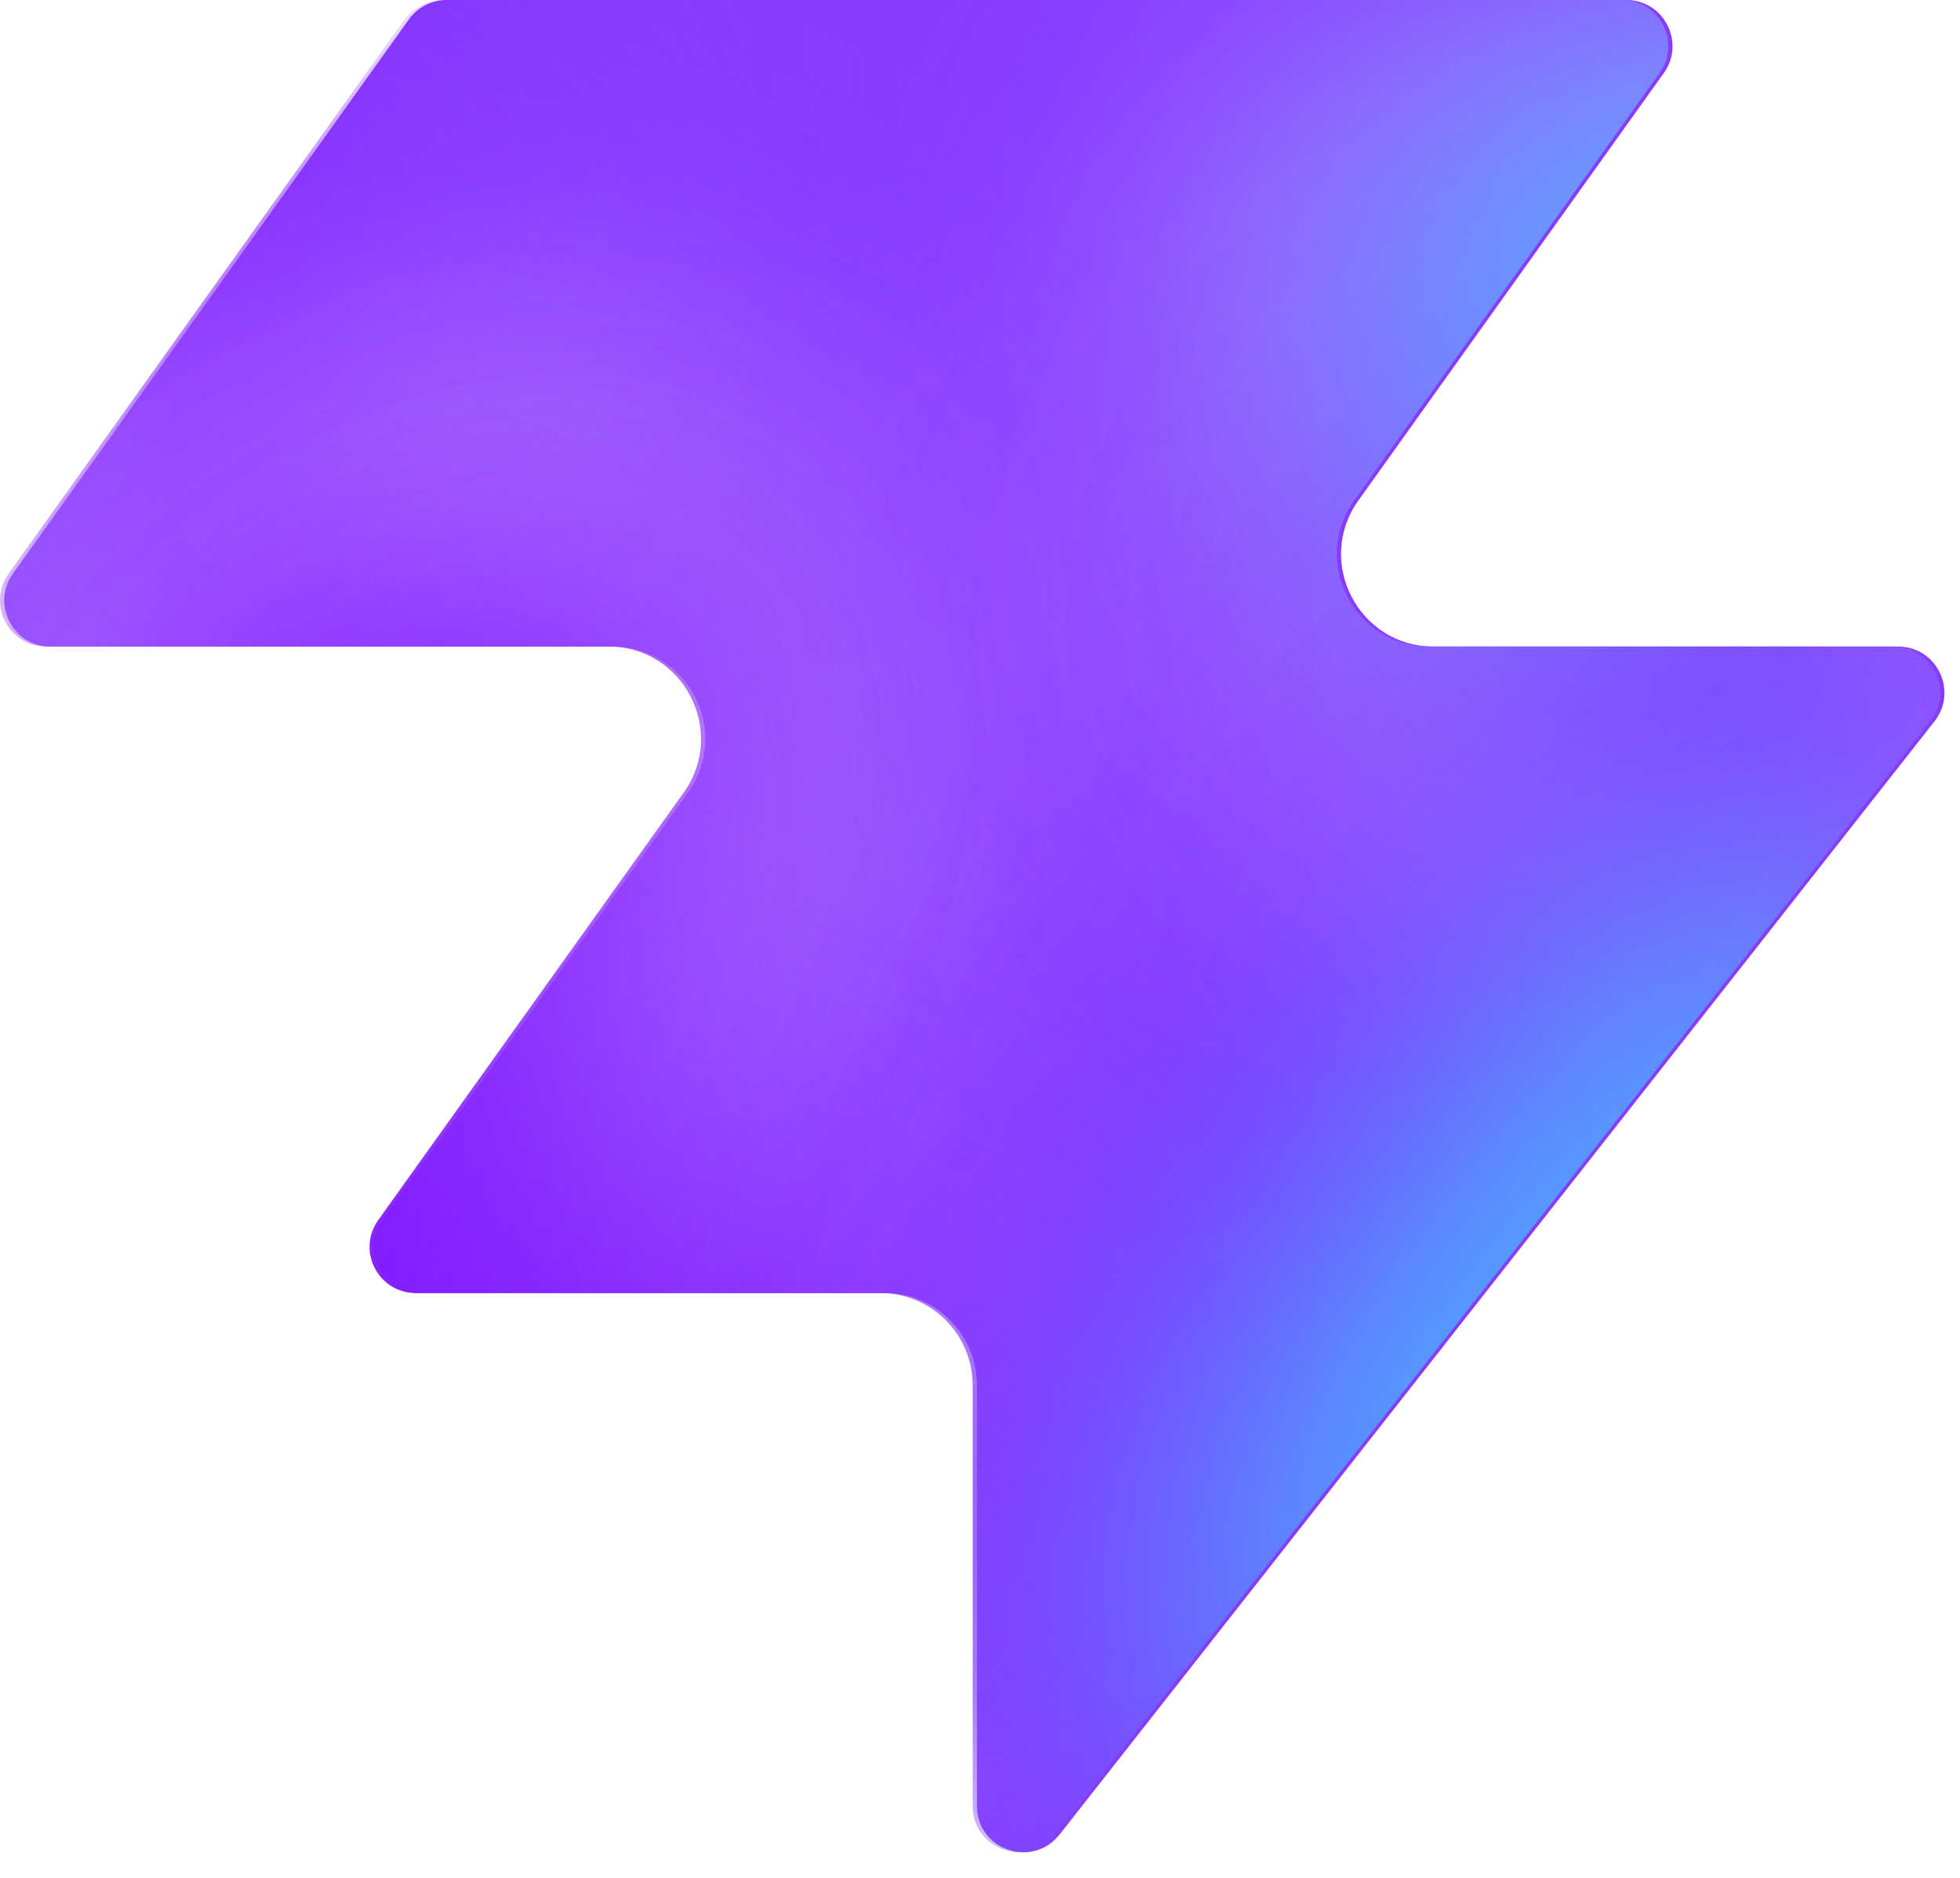
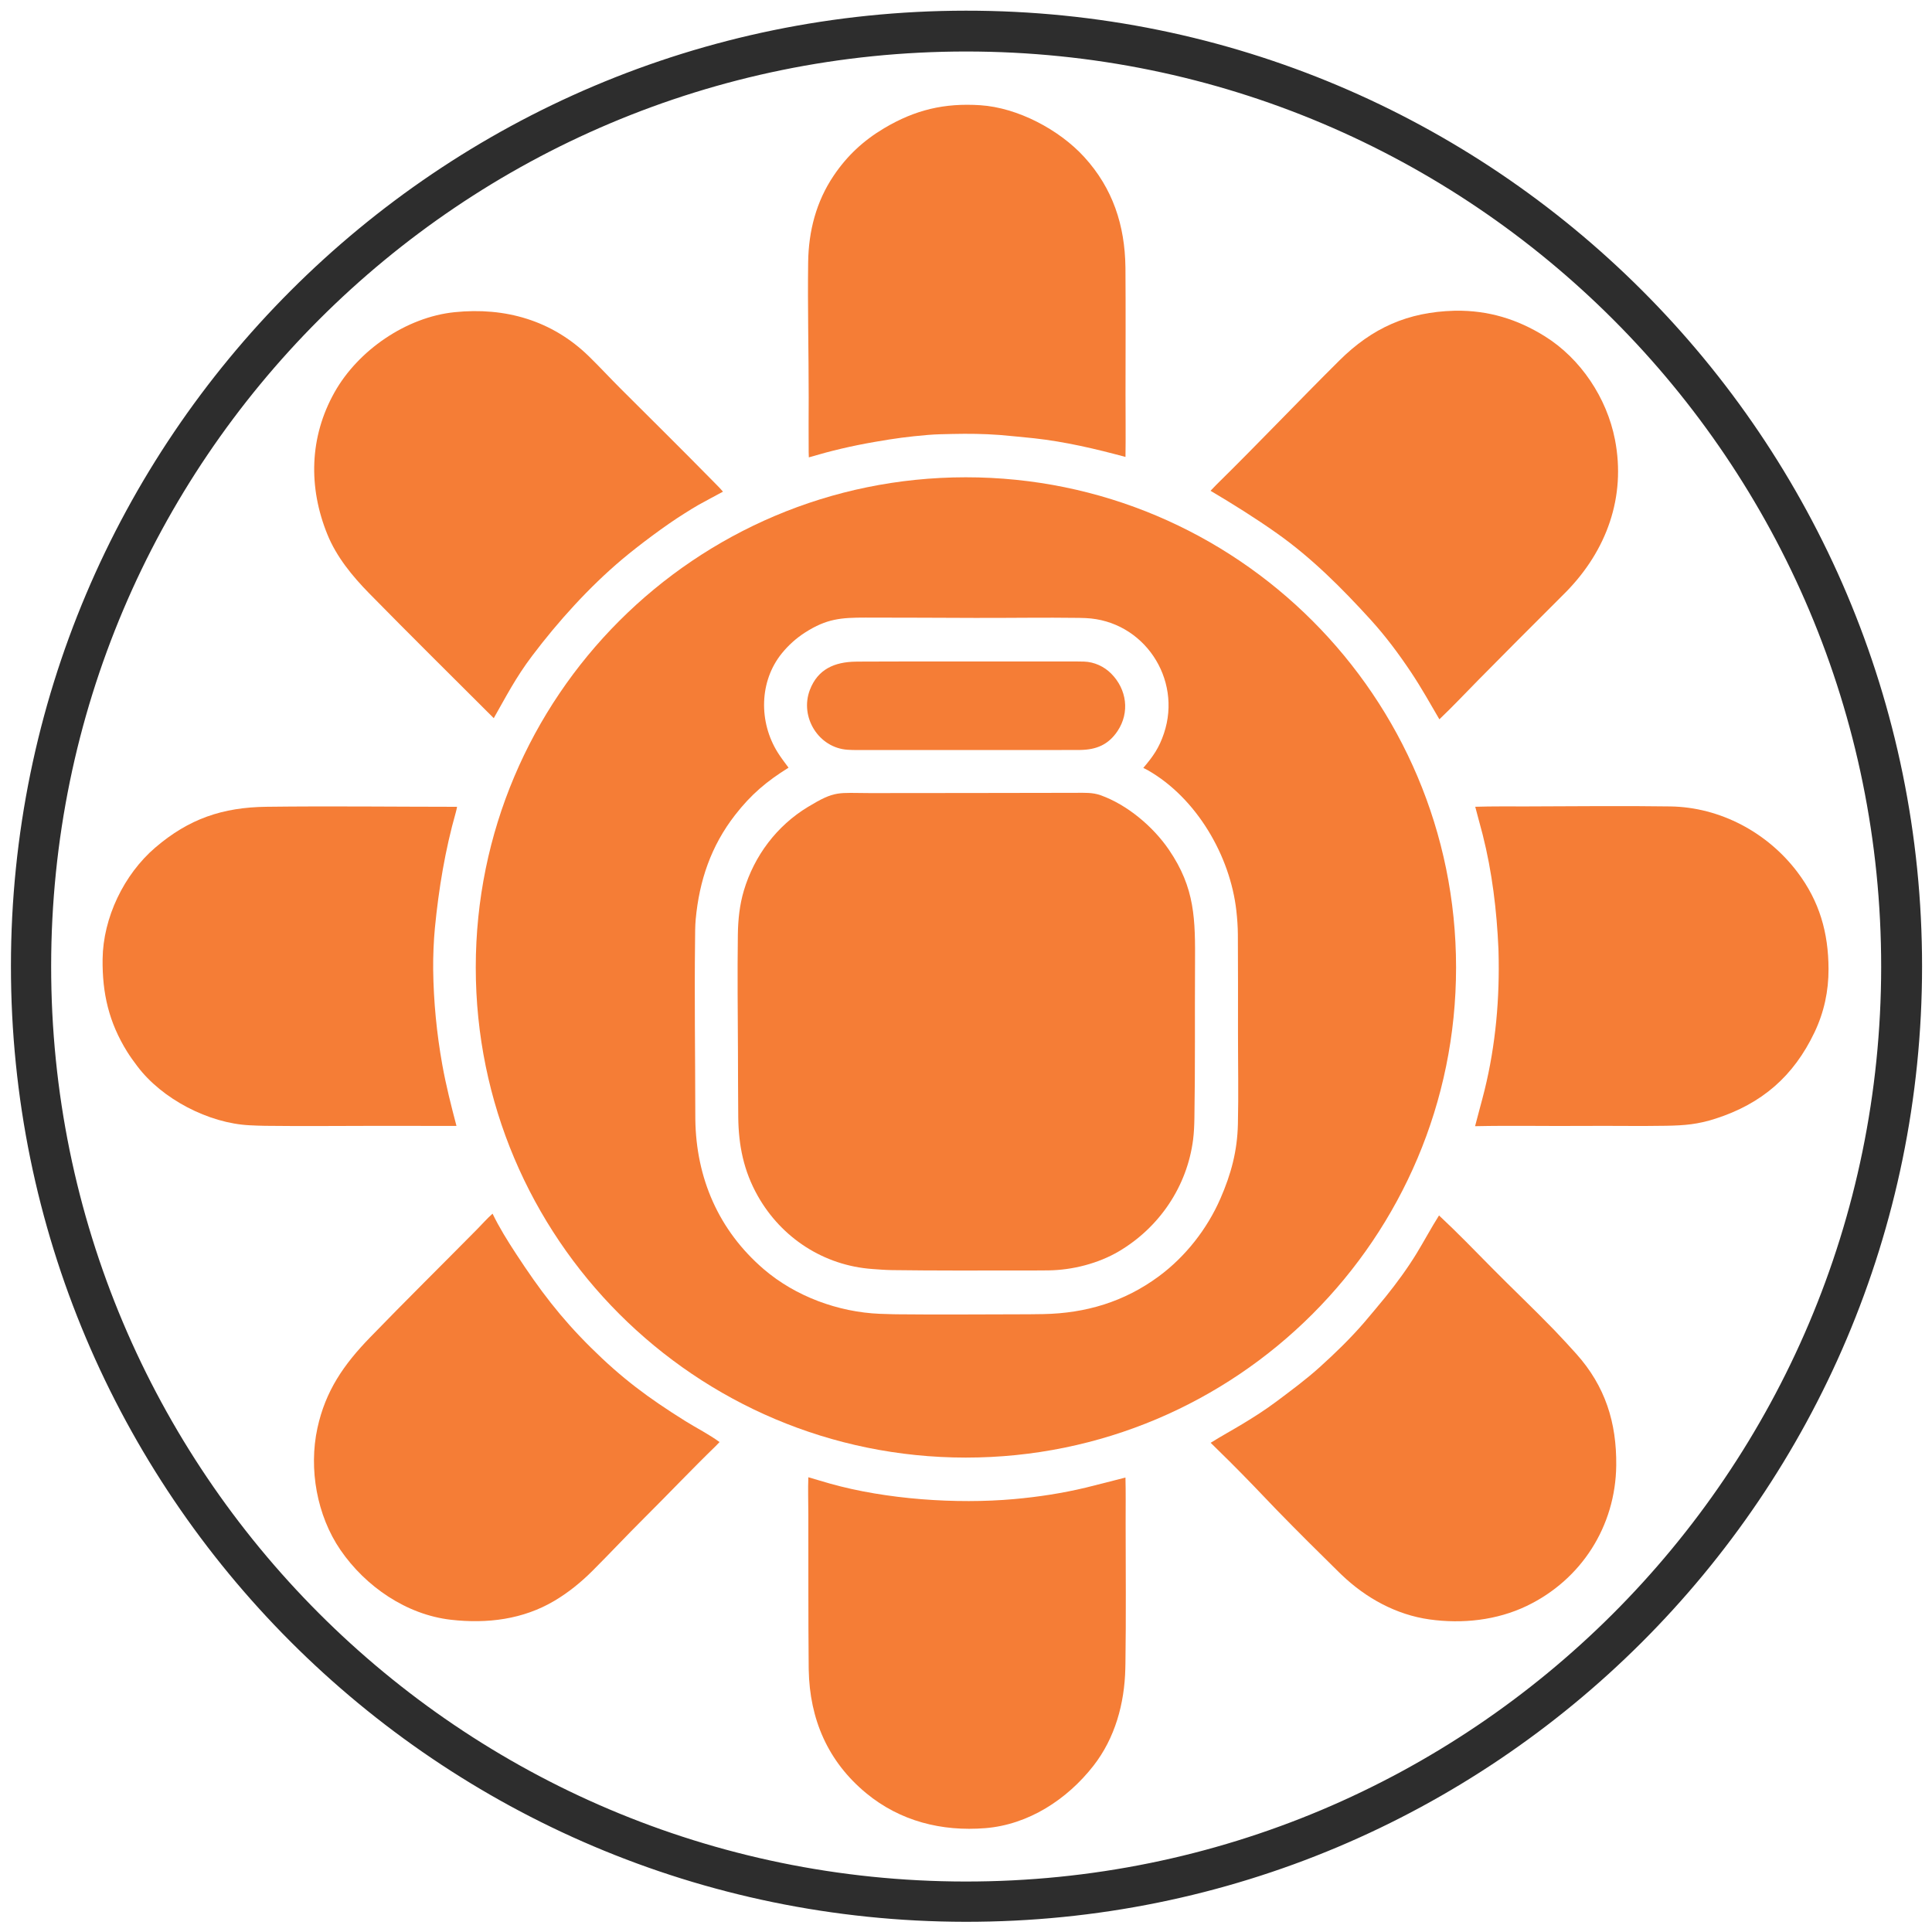
- <svg xmlns="http://www.w3.org/2000/svg" width="48" height="46" fill="none" viewBox="0 0 48 46">
-   <path fill="#863bff" d="M25.946 44.938c-.664.845-2.021.375-2.021-.698V33.937a2.26 2.26 0 0 0-2.262-2.262H10.287c-.92 0-1.456-1.04-.92-1.788l7.48-10.471c1.07-1.497 0-3.578-1.842-3.578H1.237c-.92 0-1.456-1.04-.92-1.788L10.013.474c.214-.297.556-.474.92-.474h28.894c.92 0 1.456 1.04.92 1.788l-7.48 10.471c-1.07 1.498 0 3.579 1.842 3.579h11.377c.943 0 1.473 1.088.89 1.83L25.947 44.94z" style="fill:#863bff;fill:color(display-p3 .525 .23 1);fill-opacity:1" />
-   <mask id="a" width="48" height="46" x="0" y="0" maskUnits="userSpaceOnUse" style="mask-type:alpha">
-     <path fill="#000" d="M25.842 44.938c-.664.844-2.021.375-2.021-.698V33.937a2.26 2.26 0 0 0-2.262-2.262H10.183c-.92 0-1.456-1.04-.92-1.788l7.48-10.471c1.07-1.498 0-3.579-1.842-3.579H1.133c-.92 0-1.456-1.04-.92-1.787L9.91.473c.214-.297.556-.474.92-.474h28.894c.92 0 1.456 1.04.92 1.788l-7.48 10.471c-1.07 1.498 0 3.578 1.842 3.578h11.377c.943 0 1.473 1.088.89 1.832L25.843 44.94z" style="fill:#000;fill-opacity:1" />
-   </mask>
-   <g mask="url(#a)">
-     <g filter="url(#b)">
-       <ellipse cx="5.508" cy="14.704" fill="#ede6ff" rx="5.508" ry="14.704" style="fill:#ede6ff;fill:color(display-p3 .927 .903 1);fill-opacity:1" transform="matrix(.00324 1 1 -.00324 -4.47 31.516)" />
-     </g>
-     <g filter="url(#c)">
-       <ellipse cx="10.399" cy="29.851" fill="#ede6ff" rx="10.399" ry="29.851" style="fill:#ede6ff;fill:color(display-p3 .927 .903 1);fill-opacity:1" transform="matrix(.00324 1 1 -.00324 -39.328 7.883)" />
-     </g>
-     <g filter="url(#d)">
-       <ellipse cx="5.508" cy="30.487" fill="#7e14ff" rx="5.508" ry="30.487" style="fill:#7e14ff;fill:color(display-p3 .492 .077 1);fill-opacity:1" transform="rotate(89.814 -25.913 -14.639)scale(1 -1)" />
-     </g>
-     <g filter="url(#e)">
-       <ellipse cx="5.508" cy="30.599" fill="#7e14ff" rx="5.508" ry="30.599" style="fill:#7e14ff;fill:color(display-p3 .492 .077 1);fill-opacity:1" transform="rotate(89.814 -32.644 -3.334)scale(1 -1)" />
-     </g>
-     <g filter="url(#f)">
-       <ellipse cx="5.508" cy="30.599" fill="#7e14ff" rx="5.508" ry="30.599" style="fill:#7e14ff;fill:color(display-p3 .492 .077 1);fill-opacity:1" transform="matrix(.00324 1 1 -.00324 -34.34 30.47)" />
-     </g>
-     <g filter="url(#g)">
-       <ellipse cx="14.072" cy="22.078" fill="#ede6ff" rx="14.072" ry="22.078" style="fill:#ede6ff;fill:color(display-p3 .927 .903 1);fill-opacity:1" transform="rotate(93.35 24.506 48.493)scale(-1 1)" />
-     </g>
-     <g filter="url(#h)">
-       <ellipse cx="3.47" cy="21.501" fill="#7e14ff" rx="3.47" ry="21.501" style="fill:#7e14ff;fill:color(display-p3 .492 .077 1);fill-opacity:1" transform="rotate(89.009 28.708 47.59)scale(-1 1)" />
-     </g>
-     <g filter="url(#i)">
-       <ellipse cx="3.47" cy="21.501" fill="#7e14ff" rx="3.47" ry="21.501" style="fill:#7e14ff;fill:color(display-p3 .492 .077 1);fill-opacity:1" transform="rotate(89.009 28.708 47.59)scale(-1 1)" />
-     </g>
-     <g filter="url(#j)">
-       <ellipse cx=".387" cy="8.972" fill="#7e14ff" rx="4.407" ry="29.108" style="fill:#7e14ff;fill:color(display-p3 .492 .077 1);fill-opacity:1" transform="rotate(39.51 .387 8.972)" />
-     </g>
-     <g filter="url(#k)">
-       <ellipse cx="47.523" cy="-6.092" fill="#7e14ff" rx="4.407" ry="29.108" style="fill:#7e14ff;fill:color(display-p3 .492 .077 1);fill-opacity:1" transform="rotate(37.892 47.523 -6.092)" />
-     </g>
-     <g filter="url(#l)">
-       <ellipse cx="41.412" cy="6.333" fill="#47bfff" rx="5.971" ry="9.665" style="fill:#47bfff;fill:color(display-p3 .28 .748 1);fill-opacity:1" transform="rotate(37.892 41.412 6.333)" />
-     </g>
-     <g filter="url(#m)">
-       <ellipse cx="-1.879" cy="38.332" fill="#7e14ff" rx="4.407" ry="29.108" style="fill:#7e14ff;fill:color(display-p3 .492 .077 1);fill-opacity:1" transform="rotate(37.892 -1.88 38.332)" />
-     </g>
-     <g filter="url(#n)">
-       <ellipse cx="-1.879" cy="38.332" fill="#7e14ff" rx="4.407" ry="29.108" style="fill:#7e14ff;fill:color(display-p3 .492 .077 1);fill-opacity:1" transform="rotate(37.892 -1.88 38.332)" />
-     </g>
-     <g filter="url(#o)">
-       <ellipse cx="35.651" cy="29.907" fill="#7e14ff" rx="4.407" ry="29.108" style="fill:#7e14ff;fill:color(display-p3 .492 .077 1);fill-opacity:1" transform="rotate(37.892 35.651 29.907)" />
-     </g>
-     <g filter="url(#p)">
-       <ellipse cx="38.418" cy="32.4" fill="#47bfff" rx="5.971" ry="15.297" style="fill:#47bfff;fill:color(display-p3 .28 .748 1);fill-opacity:1" transform="rotate(37.892 38.418 32.4)" />
-     </g>
-   </g>
-   <defs>
-     <filter id="b" width="60.045" height="41.654" x="-19.77" y="16.149" color-interpolation-filters="sRGB" filterUnits="userSpaceOnUse">
-       <feFlood flood-opacity="0" result="BackgroundImageFix" />
-       <feBlend in="SourceGraphic" in2="BackgroundImageFix" result="shape" />
-       <feGaussianBlur result="effect1_foregroundBlur_2002_17158" stdDeviation="7.659" />
-     </filter>
-     <filter id="c" width="90.34" height="51.437" x="-54.613" y="-7.533" color-interpolation-filters="sRGB" filterUnits="userSpaceOnUse">
-       <feFlood flood-opacity="0" result="BackgroundImageFix" />
-       <feBlend in="SourceGraphic" in2="BackgroundImageFix" result="shape" />
-       <feGaussianBlur result="effect1_foregroundBlur_2002_17158" stdDeviation="7.659" />
-     </filter>
-     <filter id="d" width="79.355" height="29.4" x="-49.64" y="2.03" color-interpolation-filters="sRGB" filterUnits="userSpaceOnUse">
-       <feFlood flood-opacity="0" result="BackgroundImageFix" />
-       <feBlend in="SourceGraphic" in2="BackgroundImageFix" result="shape" />
-       <feGaussianBlur result="effect1_foregroundBlur_2002_17158" stdDeviation="4.596" />
-     </filter>
-     <filter id="e" width="79.579" height="29.4" x="-45.045" y="20.029" color-interpolation-filters="sRGB" filterUnits="userSpaceOnUse">
-       <feFlood flood-opacity="0" result="BackgroundImageFix" />
-       <feBlend in="SourceGraphic" in2="BackgroundImageFix" result="shape" />
-       <feGaussianBlur result="effect1_foregroundBlur_2002_17158" stdDeviation="4.596" />
-     </filter>
-     <filter id="f" width="79.579" height="29.4" x="-43.513" y="21.178" color-interpolation-filters="sRGB" filterUnits="userSpaceOnUse">
-       <feFlood flood-opacity="0" result="BackgroundImageFix" />
-       <feBlend in="SourceGraphic" in2="BackgroundImageFix" result="shape" />
-       <feGaussianBlur result="effect1_foregroundBlur_2002_17158" stdDeviation="4.596" />
-     </filter>
-     <filter id="g" width="74.749" height="58.852" x="15.756" y="-17.901" color-interpolation-filters="sRGB" filterUnits="userSpaceOnUse">
-       <feFlood flood-opacity="0" result="BackgroundImageFix" />
-       <feBlend in="SourceGraphic" in2="BackgroundImageFix" result="shape" />
-       <feGaussianBlur result="effect1_foregroundBlur_2002_17158" stdDeviation="7.659" />
-     </filter>
-     <filter id="h" width="61.377" height="25.362" x="23.548" y="2.284" color-interpolation-filters="sRGB" filterUnits="userSpaceOnUse">
-       <feFlood flood-opacity="0" result="BackgroundImageFix" />
-       <feBlend in="SourceGraphic" in2="BackgroundImageFix" result="shape" />
-       <feGaussianBlur result="effect1_foregroundBlur_2002_17158" stdDeviation="4.596" />
-     </filter>
-     <filter id="i" width="61.377" height="25.362" x="23.548" y="2.284" color-interpolation-filters="sRGB" filterUnits="userSpaceOnUse">
-       <feFlood flood-opacity="0" result="BackgroundImageFix" />
-       <feBlend in="SourceGraphic" in2="BackgroundImageFix" result="shape" />
-       <feGaussianBlur result="effect1_foregroundBlur_2002_17158" stdDeviation="4.596" />
-     </filter>
-     <filter id="j" width="56.045" height="63.649" x="-27.636" y="-22.853" color-interpolation-filters="sRGB" filterUnits="userSpaceOnUse">
-       <feFlood flood-opacity="0" result="BackgroundImageFix" />
-       <feBlend in="SourceGraphic" in2="BackgroundImageFix" result="shape" />
-       <feGaussianBlur result="effect1_foregroundBlur_2002_17158" stdDeviation="4.596" />
-     </filter>
-     <filter id="k" width="54.814" height="64.646" x="20.116" y="-38.415" color-interpolation-filters="sRGB" filterUnits="userSpaceOnUse">
-       <feFlood flood-opacity="0" result="BackgroundImageFix" />
-       <feBlend in="SourceGraphic" in2="BackgroundImageFix" result="shape" />
-       <feGaussianBlur result="effect1_foregroundBlur_2002_17158" stdDeviation="4.596" />
-     </filter>
-     <filter id="l" width="33.541" height="35.313" x="24.641" y="-11.323" color-interpolation-filters="sRGB" filterUnits="userSpaceOnUse">
-       <feFlood flood-opacity="0" result="BackgroundImageFix" />
-       <feBlend in="SourceGraphic" in2="BackgroundImageFix" result="shape" />
-       <feGaussianBlur result="effect1_foregroundBlur_2002_17158" stdDeviation="4.596" />
-     </filter>
-     <filter id="m" width="54.814" height="64.646" x="-29.286" y="6.009" color-interpolation-filters="sRGB" filterUnits="userSpaceOnUse">
-       <feFlood flood-opacity="0" result="BackgroundImageFix" />
-       <feBlend in="SourceGraphic" in2="BackgroundImageFix" result="shape" />
-       <feGaussianBlur result="effect1_foregroundBlur_2002_17158" stdDeviation="4.596" />
-     </filter>
-     <filter id="n" width="54.814" height="64.646" x="-29.286" y="6.009" color-interpolation-filters="sRGB" filterUnits="userSpaceOnUse">
-       <feFlood flood-opacity="0" result="BackgroundImageFix" />
-       <feBlend in="SourceGraphic" in2="BackgroundImageFix" result="shape" />
-       <feGaussianBlur result="effect1_foregroundBlur_2002_17158" stdDeviation="4.596" />
-     </filter>
-     <filter id="o" width="54.814" height="64.646" x="8.244" y="-2.416" color-interpolation-filters="sRGB" filterUnits="userSpaceOnUse">
-       <feFlood flood-opacity="0" result="BackgroundImageFix" />
-       <feBlend in="SourceGraphic" in2="BackgroundImageFix" result="shape" />
-       <feGaussianBlur result="effect1_foregroundBlur_2002_17158" stdDeviation="4.596" />
-     </filter>
-     <filter id="p" width="39.409" height="43.623" x="18.713" y="10.588" color-interpolation-filters="sRGB" filterUnits="userSpaceOnUse">
-       <feFlood flood-opacity="0" result="BackgroundImageFix" />
-       <feBlend in="SourceGraphic" in2="BackgroundImageFix" result="shape" />
-       <feGaussianBlur result="effect1_foregroundBlur_2002_17158" stdDeviation="4.596" />
-     </filter>
-   </defs>
+ <svg xmlns="http://www.w3.org/2000/svg" viewBox="86 86 852 852">
+   <path fill="#2D2D2D" d="M511.882 90.71C744.792 90.523 933.684 279.315 933.619 512.225C933.554 745.134 744.557 933.821 511.648 933.504C279.095 933.187 90.76 744.543 90.824 511.99C90.889 279.437 279.33 90.897 511.882 90.71ZM511.647 915.739C734.576 915.973 915.455 735.389 915.585 512.461C915.715 289.532 735.046 108.737 512.117 108.712C289.337 108.686 108.687 289.21 108.557 511.99C108.428 734.771 288.867 915.505 511.647 915.739Z" />
+   <path fill="#F57D36" d="M511.882 296.48C631.293 296.435 728.118 393.224 728.118 512.634C728.119 632.045 631.293 728.834 511.882 728.788C392.536 728.743 295.81 631.981 295.81 512.634C295.81 393.288 392.536 296.525 511.882 296.48ZM590.189 424.645C594.52 419.556 597.135 415.863 599.301 409.399C607.402 385.218 590.282 359.688 564.751 358.57C563.811 358.529 562.872 358.497 561.931 358.483C546.629 358.268 531.3 358.542 515.994 358.495C499.9 358.446 483.802 358.35 467.708 358.355C456.863 358.359 450.571 358.832 441.04 364.931C437.172 367.406 433.717 370.511 430.82 374.073C420.727 386.482 420.61 404.459 428.936 417.785C430.401 420.13 432.095 422.322 433.743 424.542C424.051 430.587 417.265 436.299 410.205 445.366C399.574 459.02 394.373 474.35 392.797 491.443C392.517 494.481 392.556 497.616 392.518 500.66C392.204 525.898 392.591 551.143 392.616 576.382C392.617 577.439 392.621 578.497 392.634 579.554C392.959 605.561 402.948 628.663 422.824 645.715C436.823 657.726 455.675 664.621 473.935 665.384C475.931 665.468 477.929 665.523 479.927 665.566C479.928 665.566 481.922 665.595 481.924 665.595C499.696 665.785 517.488 665.632 535.262 665.601C538.864 665.594 542.47 665.573 546.071 665.506C564.818 665.157 581.798 660.086 596.974 648.895C608.793 640.179 618.386 627.905 624.209 614.532C628.932 603.685 631.634 593.601 631.907 581.786C632.218 568.357 631.941 554.922 631.946 541.489C631.951 527.039 631.981 512.587 631.891 498.137C631.869 494.638 631.618 491.144 631.23 487.667C628.522 463.397 613.609 437.867 592.139 425.642C591.501 425.278 590.848 424.968 590.189 424.645Z" />
+   <path fill="#F57D36" d="M560.521 435.631C564.237 435.628 567.811 435.427 571.349 436.688C583.056 440.86 594.487 450.484 601.452 460.681C613.101 477.737 613.117 491.374 612.998 511.413C612.864 534.004 613.109 556.612 612.722 579.201C612.668 582.341 612.542 585.485 612.144 588.6C609.511 609.213 597.254 627.293 579.429 637.825C570.349 643.189 558.939 646.089 548.42 646.23C544.074 646.288 539.727 646.276 535.38 646.278C516.738 646.283 498.096 646.365 479.457 646.111C476.524 646.071 473.57 645.83 470.645 645.62C449.359 644.084 430.696 631.99 420.21 613.458C413.964 602.42 411.695 591.159 411.563 578.614C411.462 569.021 411.482 559.424 411.434 549.83C411.35 532.61 411.152 515.358 411.39 498.137C411.48 491.602 412.158 485.034 414.032 478.753C418.62 463.375 428.559 450.17 442.295 441.846C454.415 434.5 455.471 435.736 469.705 435.749C499.977 435.776 530.25 435.649 560.521 435.631Z" />
+   <path fill="#F57D36" d="M560.051 377.707C560.053 377.707 560.989 377.708 560.991 377.708C562.009 377.716 563.028 377.726 564.046 377.757C568.522 377.896 572.862 379.874 576.015 383.041C582.914 389.971 584.3 400.167 578.846 408.364C574.812 414.427 569.484 416.615 562.401 416.726C561.579 416.738 560.756 416.742 559.934 416.744C528.958 416.802 497.98 416.737 467.003 416.766C464.614 416.768 462.221 416.792 459.836 416.642C446.994 415.831 438.608 402.215 443.13 390.286C446.61 381.104 454.025 377.917 463.361 377.783C464.497 377.766 465.632 377.759 466.768 377.754C497.861 377.616 528.958 377.752 560.051 377.707Z" />
+   <path fill="#F57D36" d="M287.303 582.526C286.659 582.528 286.015 582.527 285.371 582.524C274.326 582.485 263.285 582.484 252.24 582.494C235.799 582.508 219.337 582.681 202.897 582.479C200.625 582.451 198.351 582.35 196.083 582.24C178.004 581.36 157.426 570.675 146.514 556.142C144.975 554.092 143.454 552.026 142.1 549.85C134.021 536.872 131.071 524.085 131.248 508.945C131.461 490.725 140.644 471.623 154.474 459.775C169.286 447.087 184.15 442.027 203.484 441.786C231.508 441.436 259.535 441.781 287.561 441.797C287.417 442.6 287.248 443.396 287.025 444.182C282.298 460.831 279.471 477.974 277.791 495.2C277.265 500.589 276.957 507.834 277.026 513.527C277.196 527.626 278.571 541.708 281.054 555.587C282.677 564.663 284.965 573.607 287.303 582.526Z" />
+   <path fill="#F57D36" d="M736.571 441.78C744.182 441.542 751.81 441.645 759.424 441.629C780.487 441.583 801.569 441.319 822.631 441.633C844.62 441.961 865.492 453.152 878.676 470.629C888.388 483.503 892.315 497.31 892.372 513.292C892.407 523.067 890.4 532.4 886.189 541.247C876.963 560.628 862.951 572.744 842.548 579.312C834.645 581.855 828.941 582.31 820.751 582.458C808.656 582.676 796.546 582.419 784.448 582.522C768.469 582.656 752.477 582.296 736.501 582.641C737.835 577.328 739.374 572.067 740.685 566.747C745.606 546.775 747.412 526.1 746.837 505.538C746.837 505.537 746.803 504.483 746.803 504.481C746.065 487.51 744.022 470.555 739.854 454.087C738.812 449.971 737.609 445.898 736.571 441.78Z" />
+   <path fill="#F57D36" d="M619.838 302.432C620.701 301.512 621.56 300.598 622.46 299.714C640.748 281.736 658.395 263.118 676.586 245.043C691.168 230.555 706.868 223.595 727.35 223.034C727.352 223.034 727.936 223.023 727.938 223.023C742.305 222.841 755.108 226.719 767.275 234.308C783.14 244.204 794.615 261.541 798.184 279.85C803.116 305.153 794.496 328.755 776.702 346.942C775.425 348.248 774.125 349.535 772.829 350.823C761.118 362.457 749.505 374.175 737.897 385.912C732.199 391.673 726.637 397.638 720.756 403.21C716.732 396.303 712.825 389.319 708.396 382.664C702.915 374.429 696.984 366.472 690.321 359.16C677.705 345.314 664.456 332.032 649.115 321.185C639.649 314.492 629.808 308.346 619.838 302.432Z" />
+   <path fill="#F57D36" d="M303.741 402.71C303.74 402.709 303.45 402.413 303.449 402.412C285.202 384.185 266.859 366.064 248.799 347.65C241.386 340.092 234.408 331.593 230.383 321.699C221.923 300.905 222.431 278.769 233.502 259.039C243.913 240.485 265.135 225.867 286.429 223.675C308.788 221.374 329.435 227.283 345.697 243.135C350.438 247.756 354.925 252.641 359.613 257.316C373.32 270.983 387.073 284.594 400.642 298.399C402.066 299.847 403.517 301.272 404.83 302.821C401.233 304.796 397.578 306.661 394.004 308.676C391.934 309.842 389.938 311.133 387.921 312.387C379.494 317.626 367.529 326.621 360.316 332.697C345.804 344.922 332.126 360.057 320.684 375.211C313.372 384.894 309.256 393.037 303.741 402.71Z" />
+   <path fill="#F57D36" d="M442.693 287.694C442.653 286.916 442.631 286.153 442.622 285.371C442.537 277.347 442.626 269.312 442.629 261.287C442.634 241.396 442.122 221.493 442.393 201.604C442.579 187.967 445.913 174.926 453.645 163.464C459.556 154.701 466.724 148.003 475.907 142.542C489.611 134.393 502.498 131.37 518.309 132.401C534.788 133.476 553.151 143.177 564.19 155.299C576.768 169.112 582.065 185.38 582.309 203.837C582.309 203.838 582.32 205.01 582.32 205.011C582.453 223.298 582.353 241.59 582.346 259.877C582.343 269.08 582.475 278.311 582.33 287.513C569.101 283.918 555.701 280.791 542.076 279.28C536.993 278.717 532.544 278.361 527.508 277.876C527.506 277.876 526.57 277.8 526.568 277.8C519.808 277.297 512.9 277.222 506.126 277.374C502.481 277.455 498.831 277.492 495.2 277.803C486.338 278.561 480.899 279.293 471.937 280.847C461.272 282.697 452.602 284.764 442.693 287.694Z" />
+   <path fill="#F57D36" d="M442.469 737.455C445.676 738.376 448.862 739.365 452.074 740.27C476.709 747.212 507.764 749.37 533.147 747.098C543.823 746.142 554.447 744.525 564.869 742.022C570.706 740.62 576.498 739.04 582.321 737.583C582.488 744.232 582.391 750.891 582.398 757.544C582.417 778.214 582.612 798.908 582.308 819.576C582.296 820.359 582.275 821.142 582.257 821.926C581.902 837.23 577.733 852.497 568.19 864.707C556.585 879.557 539.547 890.689 520.459 892.207C501.28 893.733 482.952 889.15 467.969 876.771C451.072 862.811 443.045 844.125 442.644 822.396C442.644 822.394 442.629 821.34 442.629 821.338C442.414 798.861 442.519 776.38 442.471 753.902C442.459 748.433 442.269 742.92 442.469 737.455Z" />
+   <path fill="#F57D36" d="M720.6 622.005C728.651 629.499 736.295 637.427 744.025 645.25C752.945 654.278 762.16 663.002 770.996 672.112C770.997 672.113 771.608 672.747 771.61 672.748C774.86 676.157 778.07 679.607 781.208 683.121C793.91 697.344 798.964 713.356 798.748 732.285C798.444 759.003 783.421 782.611 759.303 794.197C746.107 800.536 730.924 802.181 716.424 800.16C701.651 798.101 688.246 790.669 677.575 780.416C677.574 780.415 676.42 779.3 676.419 779.299C667.275 770.331 658.188 761.286 649.25 752.113C649.249 752.112 648.264 751.09 648.263 751.089C641.879 744.382 635.469 737.7 628.92 731.154C628.919 731.152 628.217 730.457 628.216 730.456C625.453 727.712 622.666 724.994 619.892 722.262C624.485 719.385 629.249 716.795 633.888 713.993C639 710.905 644.048 707.692 648.827 704.111C655.357 699.217 661.936 694.366 667.993 688.898C674.852 682.706 681.529 676.237 687.572 669.236C691.025 665.236 693.291 662.379 696.52 658.529C696.521 658.528 697.079 657.85 697.08 657.848C701.936 651.802 706.63 645.417 710.68 638.8C714.075 633.253 717.12 627.498 720.6 622.005Z" />
+   <path fill="#F57D36" d="M303.209 621.22C306.195 627.369 309.821 633.188 313.563 638.908C324.039 654.918 333.069 666.886 346.482 680.186C360.261 693.849 371.849 702.447 388.172 712.647C393.129 715.745 398.64 718.507 403.319 721.94C402.81 722.505 402.3 723.046 401.753 723.576C391.006 734.005 380.708 744.882 370.091 755.44C362.366 763.123 354.926 771.092 347.215 778.786C342.186 783.802 336.711 788.244 330.604 791.884C316.67 800.187 300.82 802.113 284.901 800.309C265.25 798.081 247.197 785.646 236.139 769.527C225.737 754.364 222.084 733.776 225.969 715.831C229.543 699.321 237.627 687.73 249.142 675.845C264.77 659.714 280.751 643.938 296.533 627.96C298.747 625.718 300.842 623.298 303.209 621.22Z" />
</svg>
